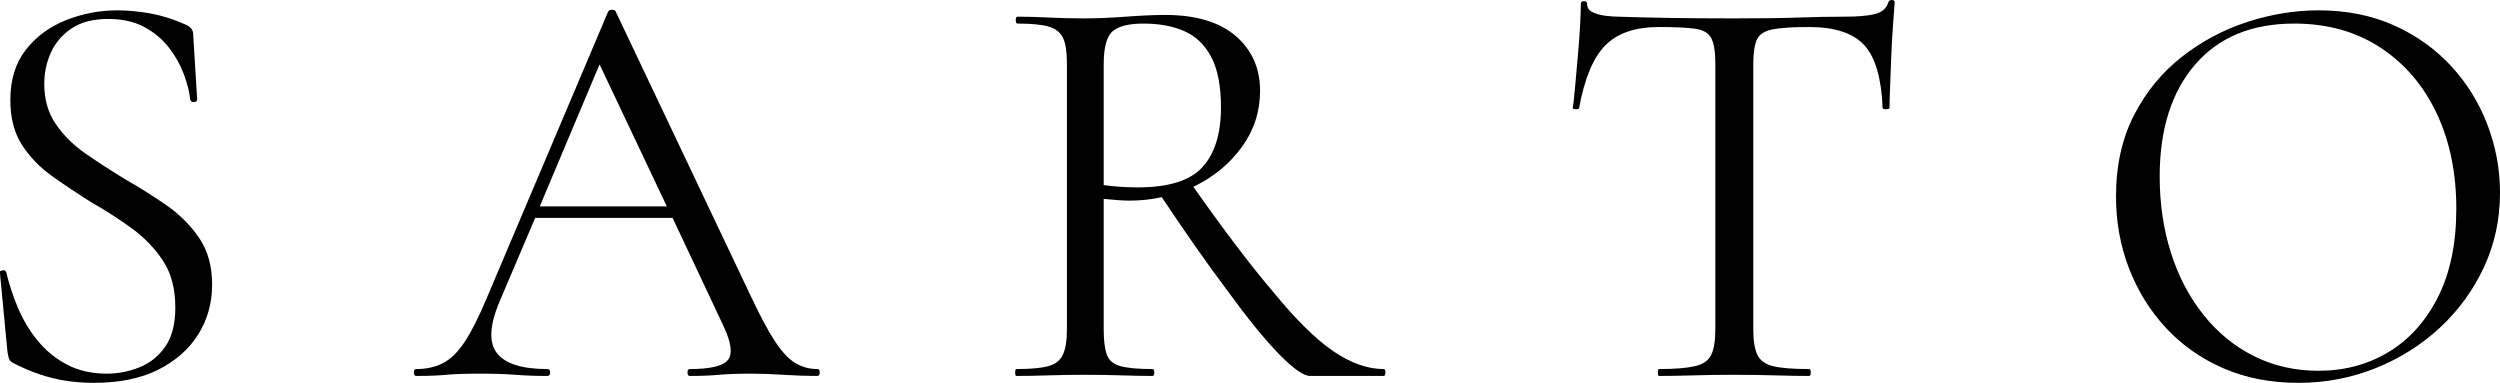
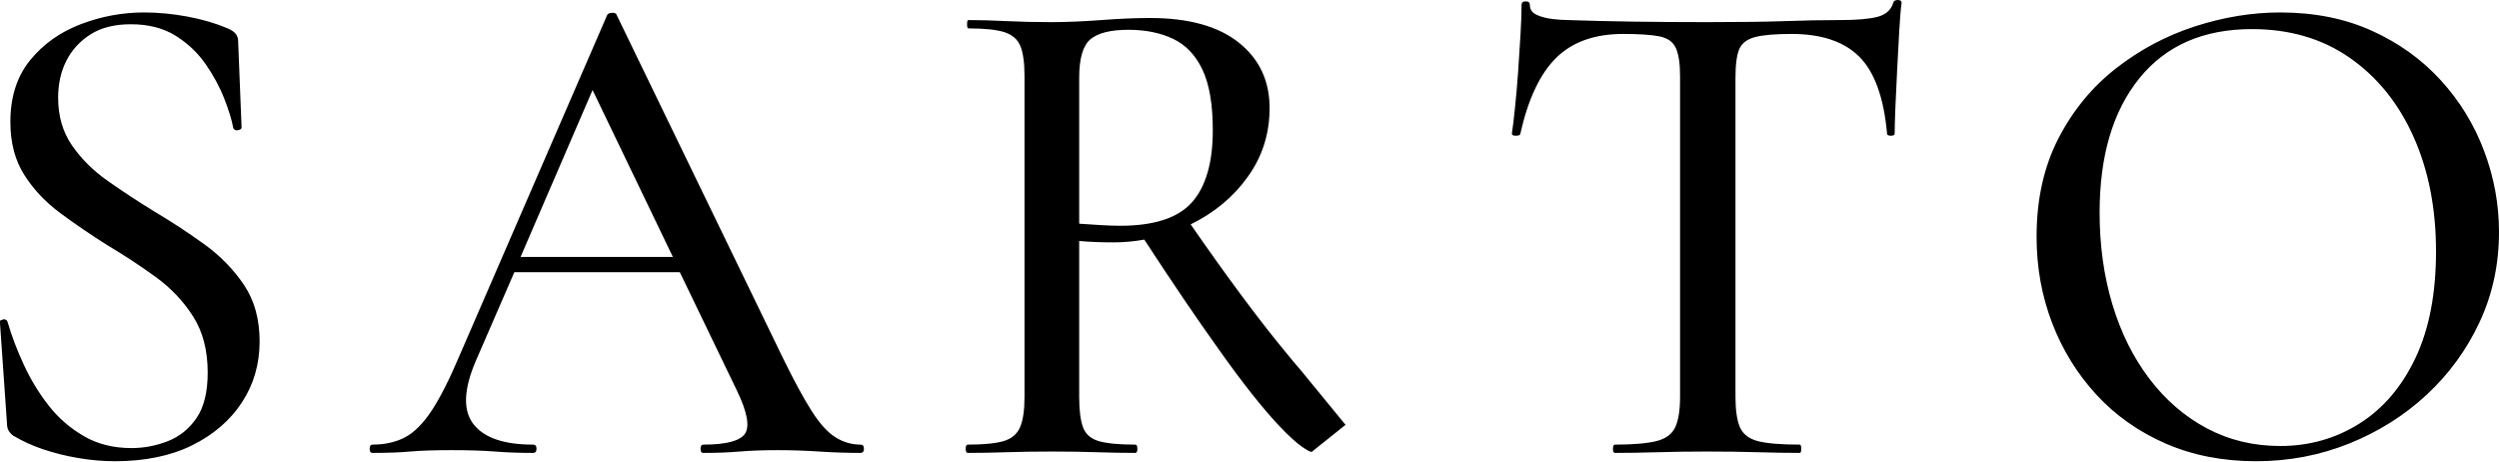
- <svg xmlns="http://www.w3.org/2000/svg" viewBox="0 0 695.84 106.56" width="695.84" height="106.56" role="img" aria-label="SARTO">
-   <path fill="currentColor" d="M639.68 106.56Q628.16 106.56 618.8 102.48Q609.44 98.4 602.8 91.2Q596.16 84 592.56 74.64Q588.96 65.28 588.96 54.72Q588.96 41.76 594 32Q599.04 22.24 607.36 15.76Q615.68 9.28 625.6 6.08Q635.52 2.88 645.28 2.88Q657.12 2.88 666.48 7.12Q675.84 11.36 682.4 18.56Q688.96 25.76 692.4 34.88Q695.84 44 695.84 53.6Q695.84 64.8 691.36 74.4Q686.88 84 679.12 91.2Q671.36 98.4 661.2 102.48Q651.04 106.56 639.68 106.56ZM645.28 103.2Q656.16 103.2 664.8 98Q673.44 92.8 678.56 82.72Q683.68 72.64 683.68 58.08Q683.68 43.04 678.16 31.44Q672.64 19.84 662.48 13.2Q652.32 6.56 638.56 6.56Q620.8 6.56 610.96 18Q601.12 29.44 601.12 49.12Q601.12 60.48 604.24 70.32Q607.36 80.16 613.28 87.6Q619.2 95.04 627.36 99.12Q635.52 103.2 645.28 103.2ZM364.64 104.64Q361.92 104.64 355.92 98.48Q349.92 92.32 341.44 80.64Q333.28 69.76 323.36 54.88Q319.04 55.84 314.4 55.84Q312.8 55.84 310.8 55.68Q308.8 55.52 307.2 55.36V91.68Q307.2 96.32 308.08 98.72Q308.96 101.12 311.92 101.92Q314.88 102.72 320.8 102.72Q321.28 102.72 321.28 103.68Q321.28 104.64 320.8 104.64Q316.96 104.64 312.24 104.48Q307.52 104.32 301.92 104.32Q296.64 104.32 291.76 104.48Q286.88 104.64 282.88 104.64Q282.56 104.64 282.56 103.68Q282.56 102.72 282.88 102.72Q288.8 102.72 291.76 101.92Q294.72 101.12 295.84 98.72Q296.96 96.32 296.96 91.68V17.6Q296.96 12.96 295.92 10.64Q294.88 8.32 292 7.44Q289.12 6.56 283.2 6.56Q282.72 6.56 282.72 5.6Q282.72 4.64 283.2 4.64Q287.04 4.64 291.84 4.88Q296.64 5.12 301.92 5.12Q306.88 5.12 313.36 4.64Q319.84 4.16 324.32 4.16Q337.12 4.16 343.92 10Q350.72 15.84 350.72 25.28Q350.72 33.92 345.68 40.88Q340.64 47.84 332.48 51.84Q332.32 51.84 332.16 52Q345.12 70.4 354.4 81.28Q363.84 92.8 371.12 97.76Q378.4 102.72 385.12 102.72Q385.6 102.72 385.6 103.68Q385.6 104.64 385.12 104.64ZM227.52 102.72Q228.16 102.72 228.16 103.68Q228.16 104.64 227.52 104.64Q222.88 104.64 218.08 104.32Q213.28 104 208.8 104Q203.84 104 200.16 104.32Q196.48 104.64 192 104.64Q191.36 104.64 191.36 103.68Q191.36 102.72 192 102.72Q200.48 102.72 202.56 100.24Q204.64 97.76 201.44 90.88L187.2 60.64H148.96L138.88 84.32Q134.88 94.08 138.4 98.4Q141.92 102.72 152.32 102.72Q153.12 102.72 153.12 103.68Q153.12 104.64 152.32 104.64Q147.52 104.64 143.52 104.32Q139.52 104 133.44 104Q127.68 104 124.24 104.32Q120.8 104.64 115.84 104.64Q115.2 104.64 115.2 103.68Q115.2 102.72 115.84 102.72Q120.16 102.72 123.36 101.04Q126.56 99.36 129.36 95.12Q132.16 90.88 135.52 82.88L169.28 3.2Q169.6 2.72 170.4 2.72Q171.2 2.72 171.36 3.2L209.12 82.72Q212.8 90.56 215.68 94.96Q218.56 99.36 221.36 101.04Q224.16 102.72 227.52 102.72ZM461.76 7.52Q451.84 7.52 446.8 12.64Q441.76 17.76 439.52 30.08Q439.52 30.4 438.64 30.4Q437.76 30.4 437.76 30.08Q438.08 28 438.4 24.24Q438.72 20.48 439.12 16.16Q439.52 11.84 439.76 7.76Q440 3.68 440 1.12Q440 0.32 440.88 0.32Q441.76 0.32 441.76 1.12Q441.76 2.72 443.36 3.44Q444.96 4.16 446.96 4.4Q448.96 4.64 450.4 4.64Q464.16 5.12 482.56 5.12Q493.92 5.12 500.56 4.88Q507.2 4.64 513.44 4.64Q518.88 4.64 521.84 3.92Q524.8 3.2 525.6 0.64Q525.76 0 526.56 0Q527.36 0 527.36 0.64Q527.2 3.04 526.88 7.2Q526.56 11.36 526.4 15.84Q526.24 20.32 526.08 24.16Q525.92 28 525.92 30.08Q525.92 30.4 524.96 30.4Q524 30.4 524 30.08Q523.52 17.6 518.88 12.56Q514.24 7.52 503.52 7.52Q496.8 7.52 493.44 8.16Q490.08 8.8 489.04 10.96Q488 13.12 488 17.92V91.68Q488 96.32 489.12 98.72Q490.24 101.12 493.52 101.92Q496.8 102.72 503.52 102.72Q504 102.72 504 103.68Q504 104.64 503.52 104.64Q499.36 104.64 494.08 104.48Q488.8 104.32 482.56 104.32Q476.64 104.32 471.36 104.48Q466.08 104.64 461.76 104.64Q461.44 104.64 461.44 103.68Q461.44 102.72 461.76 102.72Q468.32 102.72 471.76 101.92Q475.2 101.12 476.32 98.72Q477.44 96.32 477.44 91.68V17.6Q477.44 12.8 476.32 10.64Q475.2 8.48 471.84 8Q468.48 7.52 461.76 7.52ZM12.32 23.36Q12.32 29.92 15.6 34.64Q18.88 39.36 24 42.88Q29.12 46.4 34.88 49.92Q40.8 53.28 46.32 57.12Q51.84 60.96 55.44 66.24Q59.04 71.52 59.04 79.2Q59.04 86.88 55.2 93.04Q51.36 99.2 44.08 102.88Q36.8 106.56 26.08 106.56Q22.24 106.56 18.48 106Q14.72 105.44 10.96 104.16Q7.2 102.88 3.52 100.96Q2.72 100.48 2.48 99.76Q2.24 99.04 2.08 97.92L0 76.16V75.52Q0.32 75.36 0.8 75.2Q1.6 75.2 1.76 75.84Q2.88 80.64 4.96 85.6Q7.04 90.56 10.4 94.72Q13.76 98.88 18.56 101.44Q23.36 104 29.76 104Q34.4 104 38.8 102.24Q43.2 100.48 46 96.48Q48.8 92.48 48.8 85.6Q48.8 77.76 45.36 72.56Q41.92 67.36 36.64 63.52Q31.36 59.68 25.44 56.32Q19.84 52.8 14.64 49.12Q9.44 45.44 6.16 40.4Q2.88 35.36 2.88 27.84Q2.88 19.36 7.2 13.84Q11.52 8.32 18.4 5.6Q25.28 2.88 32.64 2.88Q37.12 2.88 41.92 3.76Q46.72 4.64 51.36 6.72Q52.64 7.2 53.2 7.92Q53.76 8.64 53.76 9.44L54.88 27.68Q54.88 28.32 54.08 28.4Q53.28 28.48 52.96 27.84Q52.64 24.64 51.2 20.72Q49.76 16.8 47.04 13.28Q44.32 9.76 40.16 7.52Q36 5.28 30.08 5.28Q23.84 5.28 19.92 7.92Q16 10.56 14.16 14.64Q12.32 18.72 12.32 23.36ZM339.84 29.92Q339.84 21.12 337.2 16Q334.56 10.88 329.76 8.72Q324.96 6.56 318.24 6.56Q312.32 6.56 309.76 8.64Q307.2 10.72 307.2 17.92V51.52Q309.44 51.84 312 52Q314.56 52.16 316.64 52.16Q329.6 52.16 334.72 46.48Q339.84 40.8 339.84 29.92ZM185.6 57.44 166.88 17.92 150.24 57.44Z" />
+ <svg xmlns="http://www.w3.org/2000/svg" viewBox="0 0 542.04 100.00" width="542.04" height="100.00" role="img" aria-label="SARTO">
+   <path fill="#000000" d="M12.61 21.17Q12.61 27.18 15.62 31.53Q18.62 35.89 23.42 39.26Q28.23 42.64 33.63 45.95Q39.19 49.25 44.37 53Q49.55 56.76 52.93 61.79Q56.31 66.82 56.31 74.02Q56.31 81.38 52.48 87.24Q48.65 93.09 41.67 96.55Q34.68 100 24.92 100Q21.02 100 17.04 99.32Q13.06 98.65 9.46 97.45Q5.86 96.25 2.85 94.44Q2.25 93.99 1.88 93.39Q1.5 92.79 1.5 91.59L0 70.12Q0 69.82 0 69.52Q0.3 69.37 0.75 69.22Q1.5 69.22 1.65 69.82Q3 74.47 5.26 79.28Q7.51 84.08 10.66 88.06Q13.81 92.04 18.24 94.59Q22.67 97.15 28.53 97.15Q32.58 97.15 36.41 95.65Q40.24 94.14 42.64 90.62Q45.05 87.09 45.05 80.78Q45.05 73.57 41.89 68.62Q38.74 63.66 33.78 60.06Q28.83 56.46 23.27 53.15Q18.02 49.85 13.14 46.25Q8.26 42.64 5.26 37.91Q2.25 33.18 2.25 26.43Q2.25 18.32 6.53 13.06Q10.81 7.81 17.49 5.26Q24.17 2.7 31.23 2.7Q35.89 2.7 40.69 3.6Q45.5 4.5 49.4 6.16Q50.75 6.76 51.2 7.43Q51.65 8.11 51.65 8.86L52.4 27.63Q52.4 28.08 51.65 28.23Q50.9 28.38 50.6 27.78Q50.15 25.23 48.65 21.4Q47.15 17.57 44.59 13.89Q42.04 10.21 38.06 7.73Q34.08 5.26 28.38 5.26Q23.12 5.26 19.67 7.43Q16.22 9.61 14.41 13.14Q12.61 16.67 12.61 21.17ZM186.64 96.4Q187.39 96.4 187.39 97.3Q187.39 98.2 186.64 98.2Q182.28 98.2 177.7 97.9Q173.12 97.6 168.77 97.6Q163.96 97.6 160.44 97.9Q156.91 98.2 152.55 98.2Q151.95 98.2 151.95 97.3Q151.95 96.4 152.55 96.4Q159.91 96.4 161.56 94.07Q163.21 91.74 159.91 84.83L147.45 59.01H111.56L103.15 78.38Q99.25 87.54 102.7 91.97Q106.16 96.4 115.62 96.4Q116.37 96.4 116.37 97.3Q116.37 98.2 115.62 98.2Q111.11 98.2 107.36 97.9Q103.6 97.6 97.9 97.6Q92.34 97.6 88.96 97.9Q85.59 98.2 80.78 98.2Q80.18 98.2 80.18 97.3Q80.18 96.4 80.78 96.4Q84.83 96.4 87.84 94.82Q90.84 93.24 93.62 89.04Q96.4 84.83 99.7 77.03L131.68 3.3Q131.83 2.85 132.73 2.78Q133.63 2.7 133.78 3.3L169.82 77.63Q173.42 84.98 176.05 89.11Q178.68 93.24 181.23 94.82Q183.78 96.4 186.64 96.4ZM145.95 55.71 128.53 19.52 112.91 55.71ZM284.47 98.01 291.85 92.11 282.26 80.41Q280.52 78.41 278.68 76.13Q270.12 65.77 258.26 48.65Q265.92 44.89 270.57 38.44Q275.38 31.83 275.38 23.42Q275.38 14.56 268.69 9.23Q262.01 3.9 249.4 3.9Q244.89 3.9 238.89 4.35Q232.88 4.8 228.08 4.8Q222.97 4.8 218.39 4.58Q213.81 4.35 210.06 4.35Q209.76 4.35 209.76 5.26Q209.76 6.16 210.06 6.16Q215.32 6.16 217.87 6.98Q220.42 7.81 221.32 9.98Q222.22 12.16 222.22 16.52V86.04Q222.22 90.39 221.25 92.64Q220.27 94.89 217.64 95.65Q215.02 96.4 209.91 96.4Q209.46 96.4 209.46 97.3Q209.46 98.2 209.91 98.2Q213.66 98.2 218.32 98.05Q222.97 97.9 228.08 97.9Q233.48 97.9 237.99 98.05Q242.49 98.2 246.25 98.2Q246.7 98.2 246.7 97.3Q246.7 96.4 246.25 96.4Q240.99 96.4 238.36 95.65Q235.74 94.89 234.91 92.64Q234.08 90.39 234.08 86.04V52.25Q235.74 52.4 237.69 52.48Q239.64 52.55 241.44 52.55Q244.89 52.55 248.2 51.95Q257.21 65.77 264.41 75.83Q272.07 86.64 277.55 92.42Q282.04 97.16 284.47 98.01ZM263.06 28.23Q263.06 38.74 258.56 43.84Q254.05 48.95 242.94 48.95Q241.14 48.95 238.66 48.8Q236.19 48.65 234.08 48.5V16.82Q234.08 10.51 236.56 8.48Q239.04 6.46 244.74 6.46Q250.3 6.46 254.43 8.41Q258.56 10.36 260.81 15.09Q263.06 19.82 263.06 28.23ZM352.1 7.36Q342.79 7.36 337.54 12.54Q332.28 17.72 329.73 29.13Q329.58 29.43 328.75 29.43Q327.93 29.43 327.93 28.98Q328.23 27.03 328.6 23.42Q328.98 19.82 329.28 15.62Q329.58 11.41 329.8 7.51Q330.03 3.6 330.03 1.05Q330.03 0.3 330.93 0.3Q331.83 0.3 331.83 1.05Q331.83 2.55 333.33 3.23Q334.83 3.9 336.79 4.13Q338.74 4.35 340.09 4.35Q353 4.8 370.27 4.8Q380.78 4.8 387.09 4.58Q393.39 4.35 399.25 4.35Q404.35 4.35 407.13 3.68Q409.91 3 410.66 0.6Q410.81 0 411.64 0Q412.46 0 412.46 0.6Q412.16 2.85 411.94 6.91Q411.71 10.96 411.49 15.32Q411.26 19.67 411.11 23.42Q410.96 27.18 410.96 28.98Q410.96 29.43 410.14 29.43Q409.31 29.43 409.31 28.98Q408.26 17.27 403.3 12.31Q398.35 7.36 388.59 7.36Q383.33 7.36 380.71 8.03Q378.08 8.71 377.25 10.66Q376.43 12.61 376.43 16.82V86.04Q376.43 90.39 377.4 92.64Q378.38 94.89 381.31 95.65Q384.23 96.4 390.39 96.4Q390.69 96.4 390.69 97.3Q390.69 98.2 390.39 98.2Q386.34 98.2 381.31 98.05Q376.28 97.9 370.27 97.9Q364.56 97.9 359.53 98.05Q354.5 98.2 350.3 98.2Q349.85 98.2 349.85 97.3Q349.85 96.4 350.3 96.4Q356.16 96.4 359.23 95.65Q362.31 94.89 363.36 92.64Q364.41 90.39 364.41 86.04V16.52Q364.41 12.46 363.51 10.44Q362.61 8.41 359.91 7.88Q357.21 7.36 352.1 7.36ZM489.34 100Q478.53 100 469.74 96.17Q460.96 92.34 454.73 85.59Q448.5 78.83 445.12 70.05Q441.74 61.26 441.74 51.35Q441.74 39.19 446.47 30.03Q451.2 20.87 459.01 14.79Q466.82 8.71 476.13 5.71Q485.44 2.7 494.59 2.7Q505.71 2.7 514.49 6.68Q523.27 10.66 529.43 17.42Q535.59 24.17 538.81 32.73Q542.04 41.29 542.04 50.3Q542.04 60.81 537.84 69.82Q533.63 78.83 526.35 85.59Q519.07 92.34 509.53 96.17Q500 100 489.34 100ZM494.59 96.7Q504.05 96.7 511.79 91.82Q519.52 86.94 523.95 77.55Q528.38 68.17 528.38 54.5Q528.38 40.54 523.5 29.65Q518.62 18.77 509.68 12.54Q500.75 6.31 488.44 6.31Q472.67 6.31 464.04 16.97Q455.41 27.63 455.41 46.1Q455.41 56.76 458.18 65.99Q460.96 75.23 466.22 82.13Q471.47 89.04 478.68 92.87Q485.89 96.7 494.59 96.7Z" />
</svg>
